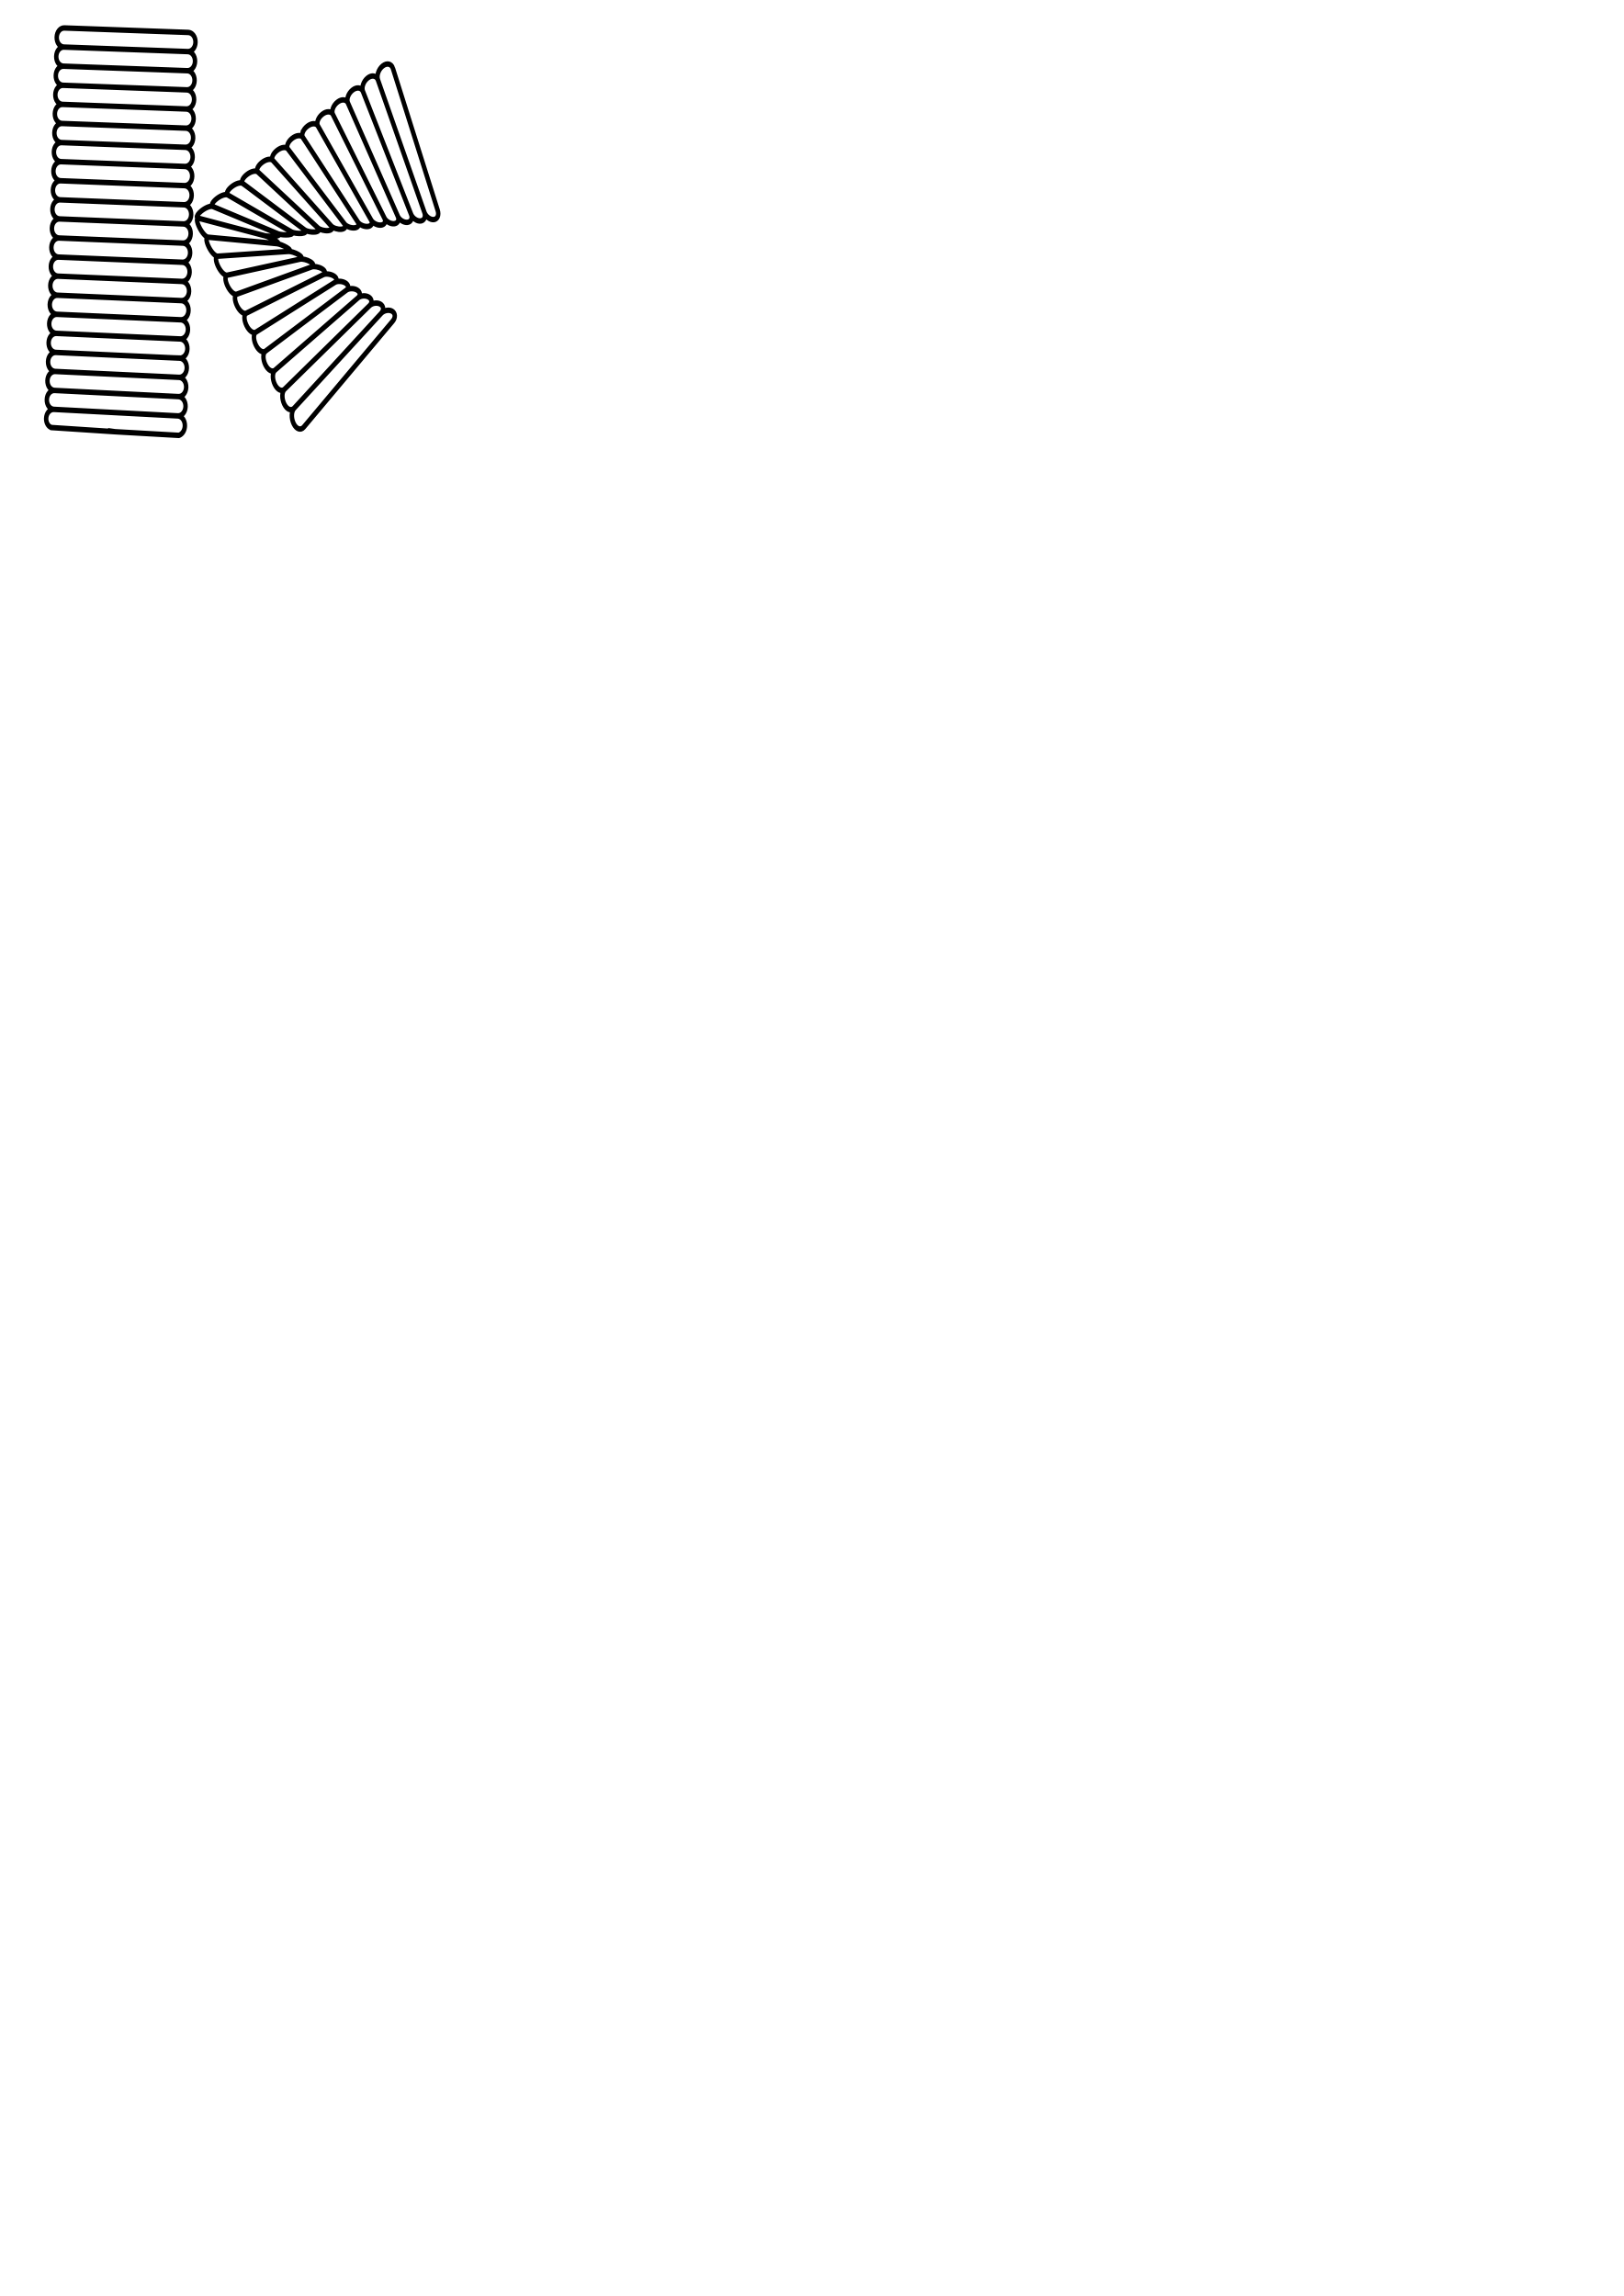
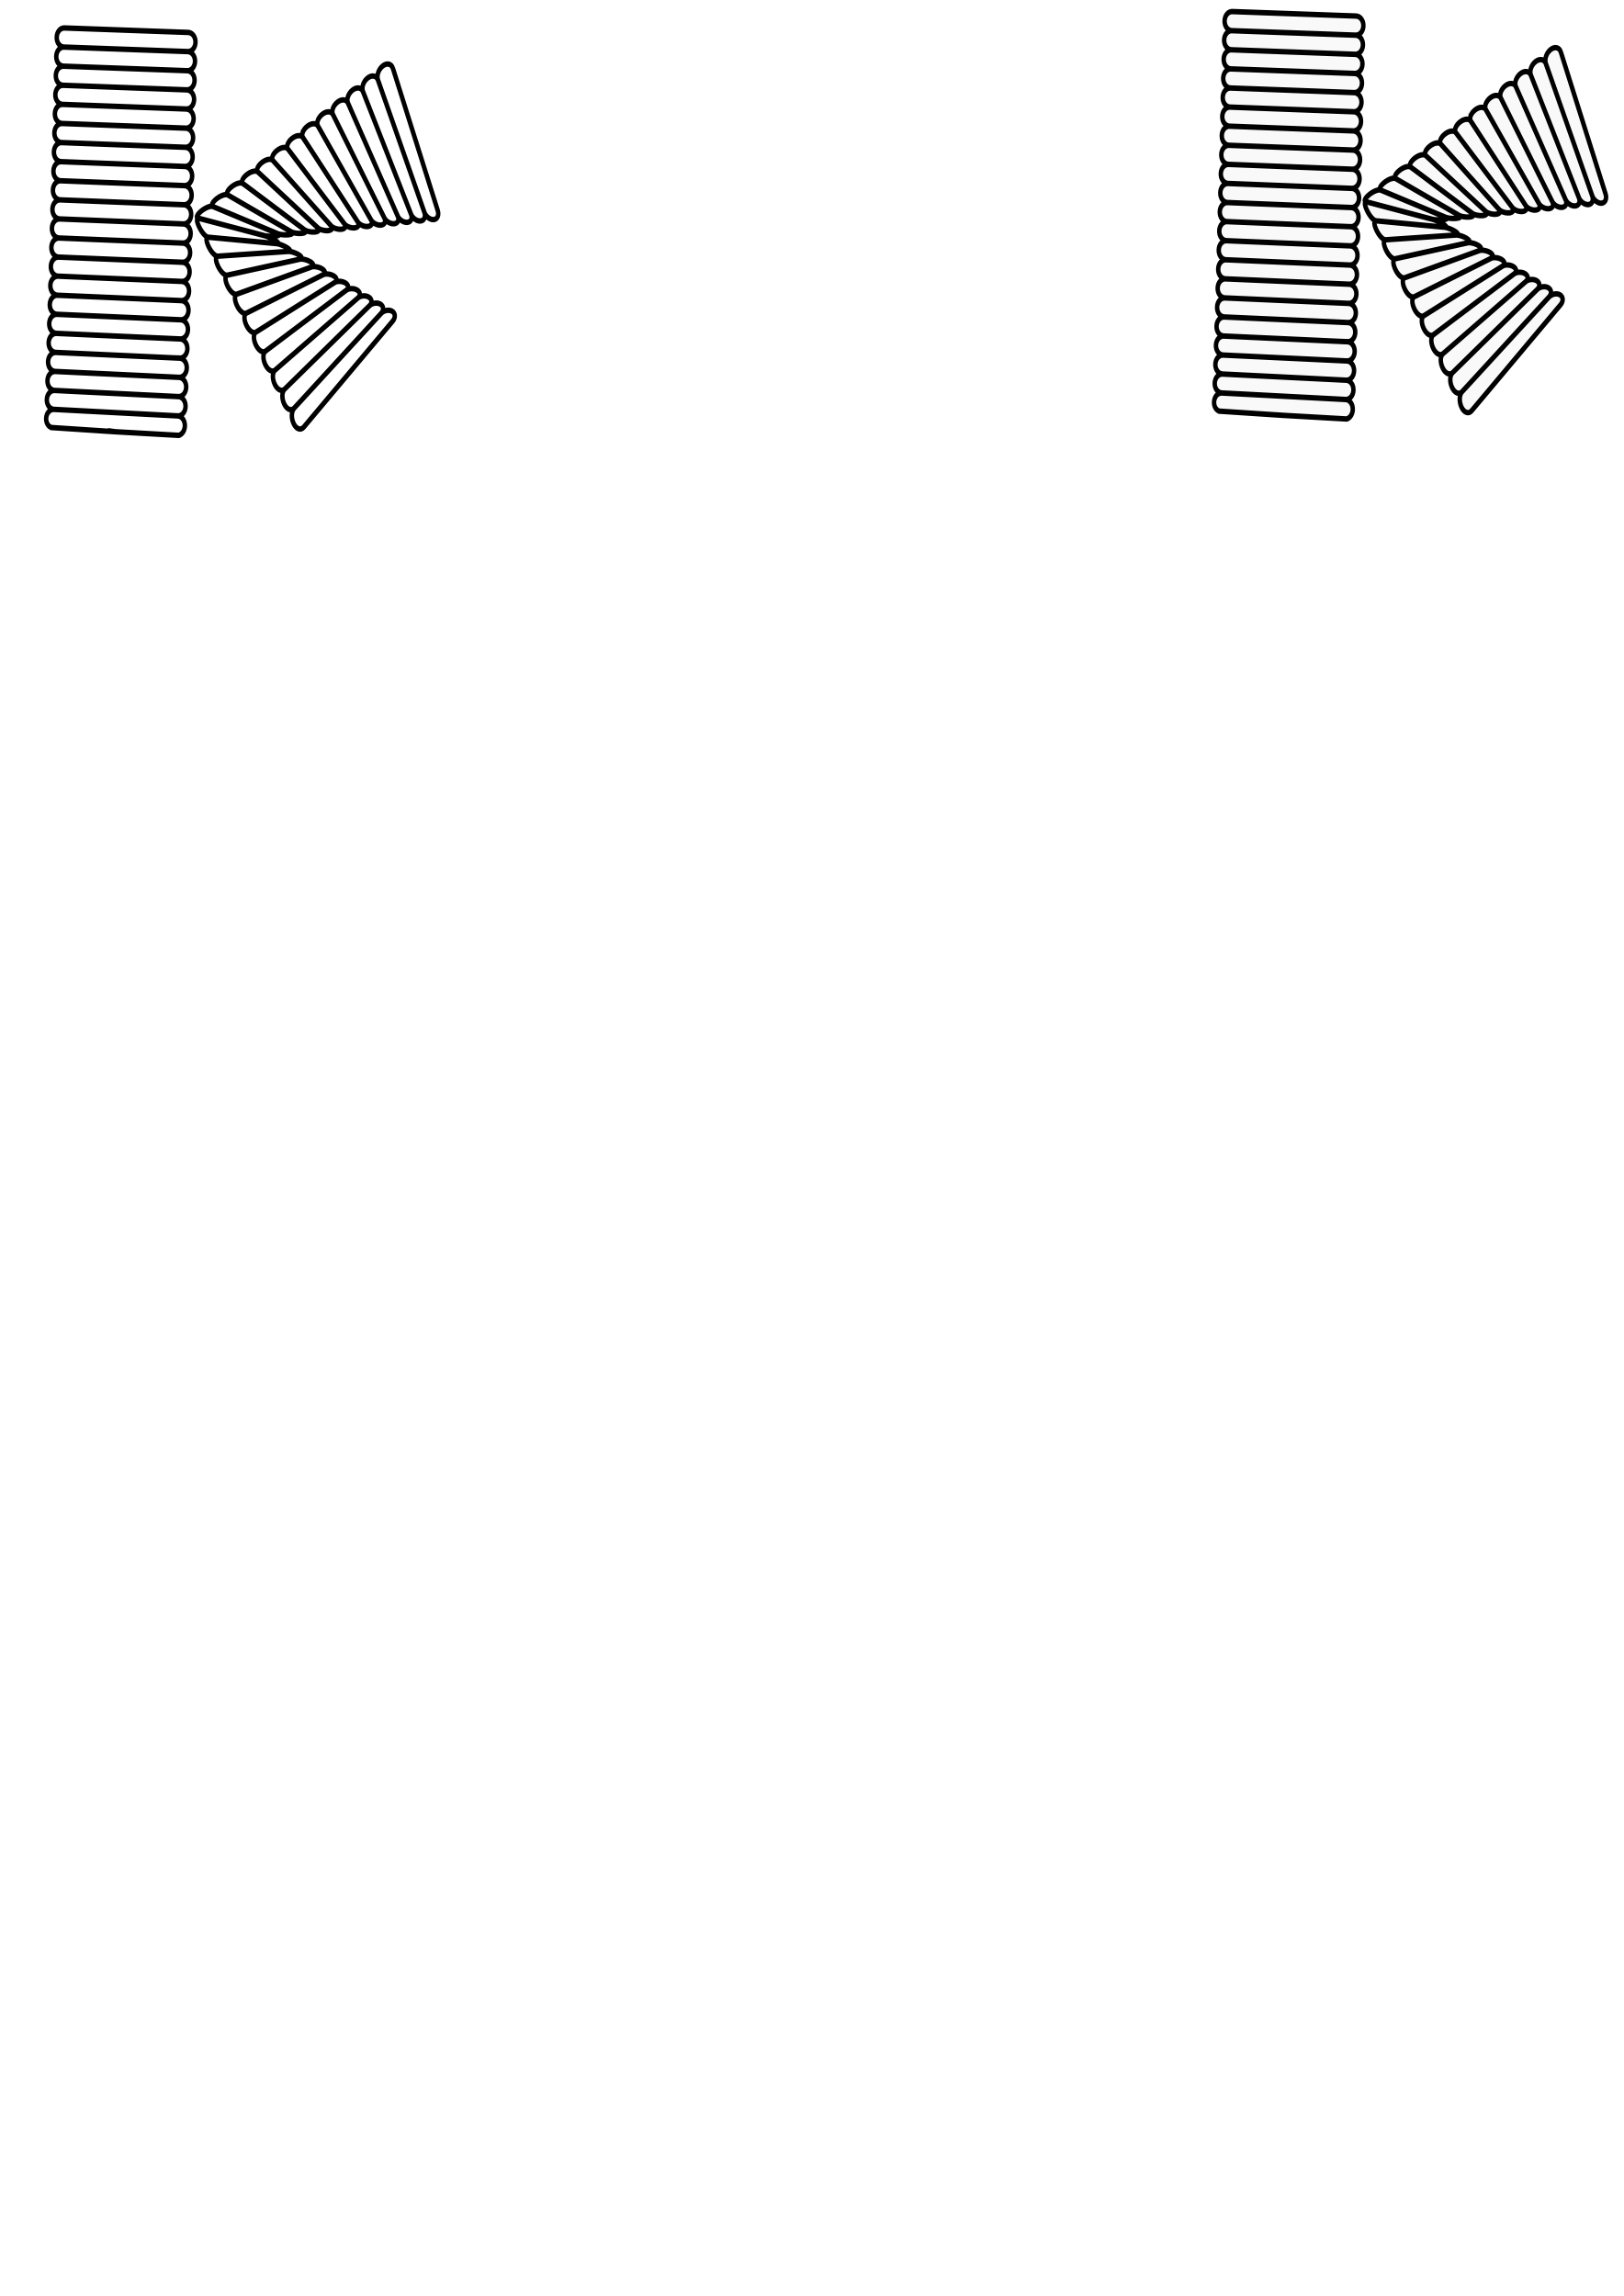
<svg xmlns="http://www.w3.org/2000/svg" width="210mm" height="297mm" viewBox="0 0 210 297" version="1.1" id="svg5">
  <defs id="defs2">
    </defs>
  <g id="layer1">
    <path id="path9" style="fill:none;stroke:#000000;stroke-width:1.249;stroke-linecap:butt;stroke-linejoin:miter;stroke-dasharray:none;stroke-opacity:1" transform="matrix(0.458885,0,0,0.5634835,-35.84299,-24.65435)" d="M 131.043,55.593 96.129,54.56 c -1.163,-0.034 -2.071,-1.04 -2.035,-2.255 0.036,-1.215 1.001,-2.166 2.165,-2.132 l 34.914,1.027 c 1.163,0.034 2.071,1.041 2.035,2.258 -0.036,1.217 -1.002,2.169 -2.165,2.135 z m -0.13,4.394 -34.913,-1.04 c -1.163,-0.035 -2.071,-1.041 -2.035,-2.256 0.036,-1.215 1.002,-2.165 2.165,-2.131 l 34.914,1.033 c 1.163,0.034 2.071,1.042 2.035,2.259 -0.036,1.217 -1.002,2.169 -2.165,2.135 z m -0.131,4.395 -34.913,-1.049 c -1.163,-0.035 -2.071,-1.041 -2.034,-2.256 0.036,-1.215 1.002,-2.165 2.166,-2.13 l 34.913,1.04 c 1.163,0.035 2.071,1.043 2.034,2.26 -0.036,1.217 -1.002,2.169 -2.166,2.135 z m -0.133,4.395 -34.913,-1.059 c -1.163,-0.035 -2.07,-1.041 -2.034,-2.256 0.037,-1.215 1.003,-2.164 2.166,-2.129 l 34.913,1.049 c 1.163,0.035 2.071,1.043 2.034,2.261 -0.037,1.218 -1.003,2.17 -2.167,2.134 z m -0.134,4.396 -34.912,-1.07 c -1.163,-0.036 -2.07,-1.042 -2.033,-2.256 0.037,-1.214 1.003,-2.164 2.167,-2.128 l 34.913,1.059 c 1.163,0.035 2.07,1.044 2.033,2.262 -0.037,1.218 -1.004,2.17 -2.167,2.134 z m -0.136,4.396 -34.912,-1.083 c -1.163,-0.036 -2.07,-1.042 -2.032,-2.257 0.037,-1.214 1.004,-2.163 2.167,-2.127 l 34.912,1.07 c 1.163,0.036 2.07,1.045 2.032,2.263 -0.037,1.218 -1.005,2.17 -2.168,2.134 z m -0.137,4.397 -34.912,-1.097 c -1.163,-0.037 -2.069,-1.043 -2.031,-2.257 0.038,-1.214 1.005,-2.162 2.168,-2.126 l 34.912,1.083 c 1.163,0.036 2.07,1.046 2.032,2.264 -0.038,1.218 -1.005,2.17 -2.169,2.133 z m -0.139,4.398 -34.911,-1.112 c -1.163,-0.037 -2.069,-1.044 -2.03,-2.257 0.038,-1.214 1.006,-2.161 2.169,-2.125 l 34.912,1.097 c 1.163,0.037 2.069,1.047 2.031,2.265 -0.038,1.218 -1.006,2.17 -2.17,2.132 z m -0.141,4.398 -34.911,-1.129 c -1.163,-0.038 -2.068,-1.045 -2.029,-2.258 0.039,-1.213 1.007,-2.161 2.17,-2.123 l 34.911,1.112 c 1.163,0.037 2.069,1.048 2.03,2.266 -0.039,1.219 -1.007,2.169 -2.171,2.132 z m -0.143,4.399 -34.91,-1.147 c -1.163,-0.038 -2.068,-1.046 -2.028,-2.259 0.04,-1.213 1.008,-2.16 2.171,-2.122 l 34.911,1.129 c 1.163,0.038 2.068,1.049 2.028,2.268 -0.04,1.219 -1.009,2.169 -2.172,2.131 z m -0.146,4.399 -34.909,-1.166 c -1.163,-0.039 -2.067,-1.047 -2.027,-2.259 0.04,-1.213 1.009,-2.159 2.172,-2.121 l 34.91,1.147 c 1.163,0.038 2.068,1.05 2.027,2.269 -0.04,1.219 -1.01,2.169 -2.173,2.13 z m -0.148,4.4 -34.909,-1.187 c -1.163,-0.04 -2.067,-1.048 -2.026,-2.26 0.041,-1.213 1.01,-2.158 2.173,-2.119 l 34.909,1.166 c 1.163,0.039 2.067,1.052 2.026,2.271 -0.041,1.219 -1.011,2.169 -2.174,2.129 z m -0.151,4.401 -34.908,-1.209 c -1.163,-0.04 -2.066,-1.049 -2.024,-2.261 0.042,-1.212 1.011,-2.157 2.174,-2.117 l 34.909,1.187 c 1.163,0.04 2.066,1.053 2.025,2.272 -0.042,1.219 -1.012,2.169 -2.176,2.128 z m -0.154,4.401 -34.907,-1.232 c -1.163,-0.041 -2.065,-1.05 -2.023,-2.262 0.042,-1.212 1.013,-2.156 2.176,-2.116 l 34.908,1.209 c 1.163,0.04 2.066,1.054 2.023,2.274 -0.043,1.22 -1.014,2.168 -2.177,2.127 z m -0.157,4.402 -34.906,-1.257 c -1.163,-0.042 -2.064,-1.051 -2.021,-2.263 0.043,-1.212 1.014,-2.155 2.177,-2.114 l 34.907,1.232 c 1.163,0.041 2.065,1.056 2.022,2.276 -0.043,1.22 -1.015,2.168 -2.178,2.126 z m -0.16,4.402 -34.905,-1.282 c -1.163,-0.043 -2.064,-1.053 -2.02,-2.264 0.044,-1.212 1.016,-2.154 2.179,-2.112 l 34.906,1.257 c 1.163,0.042 2.064,1.058 2.02,2.277 -0.044,1.22 -1.017,2.168 -2.18,2.125 z m -0.163,4.403 -34.904,-1.311 c -1.029,-0.039 -1.851,-0.833 -1.997,-1.854 0,0 0,0 0,0 -0.019,-0.134 -0.026,-0.271 -0.021,-0.411 0.045,-1.212 1.017,-2.153 2.18,-2.11 l 34.905,1.282 c 1.163,0.043 2.064,1.059 2.018,2.279 -0.005,0.141 -0.023,0.279 -0.052,0.411 0,0 0,0 0,0 -0.221,1.015 -1.101,1.751 -2.13,1.713 z m -0.168,4.411 -34.903,-1.354 c -1.163,-0.045 -2.062,-1.053 -2.016,-2.262 0.046,-1.209 1.019,-2.148 2.182,-2.105 l 34.904,1.311 c 1.163,0.044 2.063,1.062 2.016,2.284 -0.047,1.222 -1.021,2.172 -2.184,2.126 z m -0.175,4.42 -34.9,-1.416 c -1.163,-0.047 -2.06,-1.055 -2.012,-2.261 0.048,-1.206 1.022,-2.142 2.185,-2.097 l 34.903,1.354 c 1.163,0.045 2.061,1.067 2.013,2.292 -0.049,1.225 -1.025,2.175 -2.188,2.128 z m -0.185,4.428 -34.897,-1.496 c -1.163,-0.05 -2.057,-1.057 -2.007,-2.26 0.05,-1.203 1.026,-2.135 2.189,-2.088 l 34.9,1.416 c 1.163,0.047 2.059,1.073 2.008,2.301 -0.051,1.228 -1.03,2.178 -2.193,2.128 z m -17.668,3.638 0.043,0.002 c 1e-5,0 -0.014,-6.2e-4 -0.043,-0.002 0,0 0,0 0,0 0,0 -1e-5,0 -1e-5,0 0,0 0,0 0,0 0,0 0,0 0,0 0,0 0,0 0,0 0,0 0,0 0,0 0,0 0,0 0,0 0,0 0,0 0,0 0,0 0,0 0,0 0,0 0,0 0,0 0,0 0,0 0,0 0,0 0,0 0,0 0,0 -1e-5,0 -1e-5,0 0,0 0,0 0,0 0,0 0,0 0,0 0,0 0,0 0,0 0,0 0,0 0,0 0,0 0,0 0,0 0,0 0,0 0,0 0.786,0.042 -5.398,-0.29 -4.612,-0.248 1.702,0.091 -15.019,-0.806 -13.317,-0.714 l -1.1e-5,0 c 0,0 -1.2e-5,0 -1.2e-5,0 l 0,0 c -0.166,-0.044 -0.324,-0.106 -0.47,-0.186 l 0,0 0,0 c -0.321,-0.187 -0.585,-0.457 -0.765,-0.787 l 0,0 c -0.181,-0.333 -0.277,-0.722 -0.259,-1.134 0.05,-1.126 0.933,-2.02 2.018,-2.066 0,0 10e-7,0 10e-7,0 0.058,-0.002 0.117,-0.002 0.176,1.1e-4 l 34.897,1.496 c 0.059,0.003 0.117,0.008 0.175,0.015 0,0 0,0 0,0 1.076,0.14 1.879,1.126 1.826,2.307 -0.019,0.433 -0.151,0.832 -0.363,1.167 l 0,0 c -0.21,0.332 -0.5,0.607 -0.839,0.786 l 0,0 0,0 c -0.154,0.086 -0.317,0.154 -0.489,0.198 l 0,0 c 0,0 -10e-6,0 -10e-6,0 l -1e-5,0 c -0.533,-0.025 -12.789,-0.594 -13.322,-0.619 -2.799,-0.13 -4.343,-0.202 -4.614,-0.214 0,0 -1e-5,0 -1e-5,0 0,0 0,0 0,0 0,0 0,0 0,0 0,0 0,0 0,0 0,0 0,0 0,0 0,0 0,0 0,0 0,0 0,0 0,0 0,0 0,0 0,0 0,0 0,0 0,0 0,0 0,0 0,0 0,0 0,0 0,0 -10e-6,0 -10e-6,0 -10e-6,0 0,0 0,0 0,0 0,0 0,0 0,0 0,0 0,0 0,0 0,0 0,0 0,0 0,0 0,0 0,0 0,0 0,0 0,0 0,0 0,0 0,0 -0.029,-0.001 -0.043,-0.002 -0.043,-0.002 z m 50.478,-5.419 24.501,-21.745 c 0.802,-0.712 2.219,-0.941 3.122,-0.496 0.903,0.445 0.989,1.452 0.14,2.275 l -25.066,24.326 c -0.844,0.819 -2.096,0.465 -2.839,-0.795 -0.743,-1.26 -0.665,-2.849 0.142,-3.566 z m -2.697,-4.36 23.936,-19.164 c 0.782,-0.626 2.186,-0.785 3.088,-0.341 0.903,0.445 1.005,1.383 0.174,2.12 l -24.501,21.745 c -0.826,0.733 -2.062,0.31 -2.805,-0.95 -0.743,-1.261 -0.68,-2.78 0.108,-3.41 z m -2.697,-4.36 23.371,-16.584 c 0.763,-0.541 2.153,-0.629 3.054,-0.185 0.902,0.444 1.021,1.314 0.208,1.965 l -23.936,19.164 c -0.807,0.646 -2.028,0.156 -2.771,-1.105 -0.744,-1.261 -0.694,-2.71 0.074,-3.255 z m -2.697,-4.36 22.806,-14.003 c 0.742,-0.456 2.121,-0.473 3.02,-0.03 0.9,0.444 1.037,1.246 0.242,1.81 l -23.371,16.584 c -0.789,0.56 -1.993,0.001 -2.737,-1.26 -0.744,-1.262 -0.709,-2.64 0.04,-3.1 z m -2.697,-4.36 22.241,-11.423 c 0.722,-0.371 2.088,-0.317 2.986,0.125 0.899,0.443 1.054,1.177 0.276,1.655 l -22.806,14.003 c -0.77,0.473 -1.959,-0.153 -2.703,-1.415 -0.745,-1.263 -0.724,-2.57 0.006,-2.945 z m -2.697,-4.36 21.676,-8.842 c 0.701,-0.286 2.057,-0.161 2.952,0.28 0.897,0.442 1.071,1.109 0.31,1.499 l -22.241,11.423 c -0.752,0.386 -1.925,-0.308 -2.669,-1.571 -0.745,-1.264 -0.738,-2.5 -0.028,-2.79 z m -2.697,-4.36 21.111,-6.262 c 0.679,-0.201 2.026,-0.004 2.918,0.436 0.895,0.441 1.088,1.041 0.344,1.344 l -21.676,8.842 c -0.734,0.299 -1.89,-0.462 -2.635,-1.726 -0.746,-1.265 -0.753,-2.429 -0.062,-2.634 z m -2.697,-4.36 20.546,-3.681 c 0.656,-0.117 1.996,0.153 2.884,0.591 0.892,0.44 1.106,0.973 0.378,1.189 l -21.111,6.262 c -0.716,0.212 -1.855,-0.616 -2.601,-1.881 -0.747,-1.266 -0.767,-2.359 -0.096,-2.479 z m -2.697,-4.36 19.982,-1.101 c 0.63,-0.035 1.969,0.312 2.85,0.746 0.888,0.438 1.126,0.906 0.412,1.034 l -20.546,3.681 c -0.698,0.125 -1.821,-0.77 -2.567,-2.036 -0.748,-1.268 -0.782,-2.288 -0.13,-2.324 z m -2.697,-4.36 19.417,1.48 c 0.6,0.046 1.946,0.473 2.816,0.901 0.881,0.434 1.148,0.84 0.446,0.878 l -19.982,1.101 c -0.68,0.037 -1.786,-0.924 -2.533,-2.192 -0.749,-1.27 -0.796,-2.217 -0.164,-2.169 z m -2.697,-4.36 18.852,4.06 c 0.558,0.12 1.936,0.639 2.782,1.056 0.87,0.429 1.174,0.776 0.48,0.723 l -19.417,-1.48 c -0.662,-0.05 -1.751,-1.077 -2.499,-2.347 -0.75,-1.272 -0.809,-2.145 -0.198,-2.013 z m 4.059,-2.683 18.37,6.262 c 0.647,0.22 0.237,0.45 -0.755,0.535 -0.794,0.068 -1.884,0.049 -2.549,-0.02 0,0 0,0 0,0 -0.059,0.003 -0.15,-0.007 -0.273,-0.034 l -18.852,-4.06 c -0.124,-0.027 -0.265,-0.09 -0.419,-0.184 0,0 0,0 0,0 -0.175,-0.27 0.293,-0.869 1.245,-1.489 1.196,-0.779 2.609,-1.223 3.234,-1.01 z m 4.229,-2.641 17.89,8.455 c 0.623,0.294 0.217,0.582 -0.784,0.667 -0.993,0.084 -2.388,-0.022 -2.965,-0.219 l -18.37,-6.262 c -0.599,-0.204 -0.172,-0.984 1.024,-1.763 1.194,-0.778 2.598,-1.165 3.205,-0.878 z m 4.229,-2.641 17.41,10.648 c 0.601,0.368 0.193,0.713 -0.813,0.799 -1.001,0.085 -2.367,-0.081 -2.936,-0.35 l -17.89,-8.455 c -0.585,-0.276 -0.141,-1.117 1.053,-1.895 1.193,-0.777 2.586,-1.107 3.176,-0.746 z m 4.229,-2.641 16.93,12.84 c 0.582,0.441 0.168,0.845 -0.842,0.93 -1.006,0.086 -2.349,-0.14 -2.907,-0.482 l -17.41,-10.648 c -0.57,-0.349 -0.111,-1.25 1.082,-2.027 1.192,-0.776 2.574,-1.049 3.147,-0.614 z m 4.229,-2.641 16.45,15.033 c 0.563,0.514 0.142,0.976 -0.871,1.062 -1.01,0.086 -2.332,-0.2 -2.879,-0.614 L 150.8,83.239 c -0.555,-0.421 -0.081,-1.383 1.111,-2.159 1.191,-0.776 2.562,-0.991 3.119,-0.482 z m 4.229,-2.641 15.97,17.225 c 0.545,0.588 0.115,1.108 -0.9,1.194 -1.013,0.086 -2.316,-0.259 -2.85,-0.746 L 155.029,80.598 c -0.54,-0.493 -0.051,-1.515 1.14,-2.291 1.19,-0.775 2.55,-0.932 3.09,-0.35 z m 4.229,-2.641 15.49,19.418 c 0.527,0.661 0.088,1.24 -0.929,1.326 -1.015,0.086 -2.301,-0.318 -2.821,-0.878 l -15.97,-17.225 c -0.525,-0.566 -0.022,-1.647 1.169,-2.422 1.19,-0.775 2.538,-0.874 3.061,-0.218 z m 4.229,-2.641 15.01,21.61 c 0.51,0.734 0.06,1.372 -0.957,1.458 -1.016,0.086 -2.287,-0.377 -2.792,-1.01 L 163.488,75.317 c -0.509,-0.639 0.008,-1.78 1.197,-2.554 1.189,-0.774 2.526,-0.815 3.032,-0.086 z m 4.229,-2.641 14.53,23.803 c 0.493,0.807 0.033,1.503 -0.986,1.59 -1.018,0.087 -2.273,-0.436 -2.763,-1.142 L 167.717,72.676 c -0.494,-0.711 0.037,-1.912 1.226,-2.686 1.188,-0.774 2.513,-0.757 3.003,0.045 z m 4.229,-2.641 14.05,25.995 c 0.476,0.88 0.005,1.635 -1.015,1.722 -1.019,0.087 -2.259,-0.494 -2.734,-1.274 L 171.947,70.035 c -0.479,-0.784 0.067,-2.044 1.255,-2.818 1.188,-0.774 2.501,-0.698 2.974,0.177 z m 4.229,-2.641 13.57,28.188 c 0.459,0.953 -0.024,1.767 -1.044,1.854 -1.02,0.087 -2.245,-0.553 -2.705,-1.405 l -14.05,-25.995 c -0.463,-0.857 0.096,-2.176 1.284,-2.95 1.188,-0.773 2.488,-0.64 2.945,0.309 z m 4.229,-2.641 13.09,30.381 c 0.442,1.027 -0.052,1.899 -1.073,1.986 -1.02,0.087 -2.231,-0.612 -2.677,-1.537 L 180.405,64.754 c -0.447,-0.93 0.125,-2.309 1.313,-3.082 1.187,-0.773 2.476,-0.581 2.917,0.441 z m 4.229,-2.641 12.61,32.573 c 0.426,1.1 -0.08,2.031 -1.102,2.117 -1.021,0.087 -2.218,-0.671 -2.648,-1.669 L 184.635,62.113 c -0.432,-1.002 0.155,-2.441 1.342,-3.214 1.187,-0.773 2.463,-0.523 2.888,0.573 z" />
  </g>
-   <g id="layer2" />
+   <g id="layer2">
+     <path id="path1" style="fill:#f9f9f9;stroke:#000000;stroke-width:1.249;stroke-linecap:butt;stroke-linejoin:miter;stroke-dasharray:none;stroke-opacity:1" transform="matrix(0.458885,0,0,0.5634835,115.2048,-26.77494)" d="M 131.043,55.593 96.129,54.56 c -1.163,-0.034 -2.071,-1.04 -2.035,-2.255 0.036,-1.215 1.001,-2.166 2.165,-2.132 l 34.914,1.027 c 1.163,0.034 2.071,1.041 2.035,2.258 -0.036,1.217 -1.002,2.169 -2.165,2.135 z m -0.13,4.394 -34.913,-1.04 c -1.163,-0.035 -2.071,-1.041 -2.035,-2.256 0.036,-1.215 1.002,-2.165 2.165,-2.131 l 34.914,1.033 c 1.163,0.034 2.071,1.042 2.035,2.259 -0.036,1.217 -1.002,2.169 -2.165,2.135 z m -0.131,4.395 -34.913,-1.049 c -1.163,-0.035 -2.071,-1.041 -2.034,-2.256 0.036,-1.215 1.002,-2.165 2.166,-2.13 l 34.913,1.04 c 1.163,0.035 2.071,1.043 2.034,2.26 -0.036,1.217 -1.002,2.169 -2.166,2.135 z m -0.133,4.395 -34.913,-1.059 c -1.163,-0.035 -2.07,-1.041 -2.034,-2.256 0.037,-1.215 1.003,-2.164 2.166,-2.129 l 34.913,1.049 c 1.163,0.035 2.071,1.043 2.034,2.261 -0.037,1.218 -1.003,2.17 -2.167,2.134 z m -0.134,4.396 -34.912,-1.07 c -1.163,-0.036 -2.07,-1.042 -2.033,-2.256 0.037,-1.214 1.003,-2.164 2.167,-2.128 l 34.913,1.059 c 1.163,0.035 2.07,1.044 2.033,2.262 -0.037,1.218 -1.004,2.17 -2.167,2.134 z m -0.136,4.396 -34.912,-1.083 c -1.163,-0.036 -2.07,-1.042 -2.032,-2.257 0.037,-1.214 1.004,-2.163 2.167,-2.127 l 34.912,1.07 c 1.163,0.036 2.07,1.045 2.032,2.263 -0.037,1.218 -1.005,2.17 -2.168,2.134 z m -0.137,4.397 -34.912,-1.097 c -1.163,-0.037 -2.069,-1.043 -2.031,-2.257 0.038,-1.214 1.005,-2.162 2.168,-2.126 l 34.912,1.083 c 1.163,0.036 2.07,1.046 2.032,2.264 -0.038,1.218 -1.005,2.17 -2.169,2.133 z m -0.139,4.398 -34.911,-1.112 c -1.163,-0.037 -2.069,-1.044 -2.03,-2.257 0.038,-1.214 1.006,-2.161 2.169,-2.125 l 34.912,1.097 c 1.163,0.037 2.069,1.047 2.031,2.265 -0.038,1.218 -1.006,2.17 -2.17,2.132 z m -0.141,4.398 -34.911,-1.129 c -1.163,-0.038 -2.068,-1.045 -2.029,-2.258 0.039,-1.213 1.007,-2.161 2.17,-2.123 l 34.911,1.112 c 1.163,0.037 2.069,1.048 2.03,2.266 -0.039,1.219 -1.007,2.169 -2.171,2.132 z m -0.143,4.399 -34.91,-1.147 c -1.163,-0.038 -2.068,-1.046 -2.028,-2.259 0.04,-1.213 1.008,-2.16 2.171,-2.122 l 34.911,1.129 c 1.163,0.038 2.068,1.049 2.028,2.268 -0.04,1.219 -1.009,2.169 -2.172,2.131 z m -0.146,4.399 -34.909,-1.166 c -1.163,-0.039 -2.067,-1.047 -2.027,-2.259 0.04,-1.213 1.009,-2.159 2.172,-2.121 l 34.91,1.147 c 1.163,0.038 2.068,1.05 2.027,2.269 -0.04,1.219 -1.01,2.169 -2.173,2.13 z m -0.148,4.4 -34.909,-1.187 c -1.163,-0.04 -2.067,-1.048 -2.026,-2.26 0.041,-1.213 1.01,-2.158 2.173,-2.119 l 34.909,1.166 c 1.163,0.039 2.067,1.052 2.026,2.271 -0.041,1.219 -1.011,2.169 -2.174,2.129 z m -0.151,4.401 -34.908,-1.209 c -1.163,-0.04 -2.066,-1.049 -2.024,-2.261 0.042,-1.212 1.011,-2.157 2.174,-2.117 l 34.909,1.187 c 1.163,0.04 2.066,1.053 2.025,2.272 -0.042,1.219 -1.012,2.169 -2.176,2.128 z m -0.154,4.401 -34.907,-1.232 c -1.163,-0.041 -2.065,-1.05 -2.023,-2.262 0.042,-1.212 1.013,-2.156 2.176,-2.116 l 34.908,1.209 c 1.163,0.04 2.066,1.054 2.023,2.274 -0.043,1.22 -1.014,2.168 -2.177,2.127 z m -0.157,4.402 -34.906,-1.257 c -1.163,-0.042 -2.064,-1.051 -2.021,-2.263 0.043,-1.212 1.014,-2.155 2.177,-2.114 l 34.907,1.232 c 1.163,0.041 2.065,1.056 2.022,2.276 -0.043,1.22 -1.015,2.168 -2.178,2.126 z m -0.16,4.402 -34.905,-1.282 c -1.163,-0.043 -2.064,-1.053 -2.02,-2.264 0.044,-1.212 1.016,-2.154 2.179,-2.112 l 34.906,1.257 c 1.163,0.042 2.064,1.058 2.02,2.277 -0.044,1.22 -1.017,2.168 -2.18,2.125 z m -0.163,4.403 -34.904,-1.311 c -1.029,-0.039 -1.851,-0.833 -1.997,-1.854 0,0 0,0 0,0 -0.019,-0.134 -0.026,-0.271 -0.021,-0.411 0.045,-1.212 1.017,-2.153 2.18,-2.11 l 34.905,1.282 c 1.163,0.043 2.064,1.059 2.018,2.279 -0.005,0.141 -0.023,0.279 -0.052,0.411 0,0 0,0 0,0 -0.221,1.015 -1.101,1.751 -2.13,1.713 z m -0.168,4.411 -34.903,-1.354 c -1.163,-0.045 -2.062,-1.053 -2.016,-2.262 0.046,-1.209 1.019,-2.148 2.182,-2.105 l 34.904,1.311 c 1.163,0.044 2.063,1.062 2.016,2.284 -0.047,1.222 -1.021,2.172 -2.184,2.126 z m -0.175,4.42 -34.9,-1.416 c -1.163,-0.047 -2.06,-1.055 -2.012,-2.261 0.048,-1.206 1.022,-2.142 2.185,-2.097 l 34.903,1.354 c 1.163,0.045 2.061,1.067 2.013,2.292 -0.049,1.225 -1.025,2.175 -2.188,2.128 z m -0.185,4.428 -34.897,-1.496 c -1.163,-0.05 -2.057,-1.057 -2.007,-2.26 0.05,-1.203 1.026,-2.135 2.189,-2.088 l 34.9,1.416 c 1.163,0.047 2.059,1.073 2.008,2.301 -0.051,1.228 -1.03,2.178 -2.193,2.128 z m -17.668,3.638 0.043,0.002 c 1e-5,0 -0.014,-6.2e-4 -0.043,-0.002 0,0 0,0 0,0 0,0 -1e-5,0 -1e-5,0 0,0 0,0 0,0 0,0 0,0 0,0 0,0 0,0 0,0 0,0 0,0 0,0 0,0 0,0 0,0 0,0 0,0 0,0 0,0 0,0 0,0 0,0 0,0 0,0 0,0 0,0 0,0 0,0 0,0 0,0 0,0 -1e-5,0 -1e-5,0 0,0 0,0 0,0 0,0 0,0 0,0 0,0 0,0 0,0 0,0 0,0 0,0 0,0 0,0 0,0 0,0 0,0 0,0 0.786,0.042 -5.398,-0.29 -4.612,-0.248 1.702,0.091 -15.019,-0.806 -13.317,-0.714 l -1.1e-5,0 c 0,0 -1.2e-5,0 -1.2e-5,0 l 0,0 c -0.166,-0.044 -0.324,-0.106 -0.47,-0.186 l 0,0 0,0 c -0.321,-0.187 -0.585,-0.457 -0.765,-0.787 l 0,0 c -0.181,-0.333 -0.277,-0.722 -0.259,-1.134 0.05,-1.126 0.933,-2.02 2.018,-2.066 0,0 10e-7,0 10e-7,0 0.058,-0.002 0.117,-0.002 0.176,1.1e-4 l 34.897,1.496 c 0.059,0.003 0.117,0.008 0.175,0.015 0,0 0,0 0,0 1.076,0.14 1.879,1.126 1.826,2.307 -0.019,0.433 -0.151,0.832 -0.363,1.167 l 0,0 c -0.21,0.332 -0.5,0.607 -0.839,0.786 l 0,0 0,0 c -0.154,0.086 -0.317,0.154 -0.489,0.198 l 0,0 c 0,0 -10e-6,0 -10e-6,0 l -1e-5,0 c -0.533,-0.025 -12.789,-0.594 -13.322,-0.619 -2.799,-0.13 -4.343,-0.202 -4.614,-0.214 0,0 -1e-5,0 -1e-5,0 0,0 0,0 0,0 0,0 0,0 0,0 0,0 0,0 0,0 0,0 0,0 0,0 0,0 0,0 0,0 0,0 0,0 0,0 0,0 0,0 0,0 0,0 0,0 0,0 0,0 0,0 0,0 0,0 0,0 0,0 -10e-6,0 -10e-6,0 -10e-6,0 0,0 0,0 0,0 0,0 0,0 0,0 0,0 0,0 0,0 0,0 0,0 0,0 0,0 0,0 0,0 0,0 0,0 0,0 0,0 0,0 0,0 -0.029,-0.001 -0.043,-0.002 -0.043,-0.002 z m 50.478,-5.419 24.501,-21.745 c 0.802,-0.712 2.219,-0.941 3.122,-0.496 0.903,0.445 0.989,1.452 0.14,2.275 l -25.066,24.326 c -0.844,0.819 -2.096,0.465 -2.839,-0.795 -0.743,-1.26 -0.665,-2.849 0.142,-3.566 z m -2.697,-4.36 23.936,-19.164 c 0.782,-0.626 2.186,-0.785 3.088,-0.341 0.903,0.445 1.005,1.383 0.174,2.12 l -24.501,21.745 c -0.826,0.733 -2.062,0.31 -2.805,-0.95 -0.743,-1.261 -0.68,-2.78 0.108,-3.41 z m -2.697,-4.36 23.371,-16.584 c 0.763,-0.541 2.153,-0.629 3.054,-0.185 0.902,0.444 1.021,1.314 0.208,1.965 l -23.936,19.164 c -0.807,0.646 -2.028,0.156 -2.771,-1.105 -0.744,-1.261 -0.694,-2.71 0.074,-3.255 z m -2.697,-4.36 22.806,-14.003 c 0.742,-0.456 2.121,-0.473 3.02,-0.03 0.9,0.444 1.037,1.246 0.242,1.81 l -23.371,16.584 c -0.789,0.56 -1.993,0.001 -2.737,-1.26 -0.744,-1.262 -0.709,-2.64 0.04,-3.1 z m -2.697,-4.36 22.241,-11.423 c 0.722,-0.371 2.088,-0.317 2.986,0.125 0.899,0.443 1.054,1.177 0.276,1.655 l -22.806,14.003 c -0.77,0.473 -1.959,-0.153 -2.703,-1.415 -0.745,-1.263 -0.724,-2.57 0.006,-2.945 z m -2.697,-4.36 21.676,-8.842 c 0.701,-0.286 2.057,-0.161 2.952,0.28 0.897,0.442 1.071,1.109 0.31,1.499 l -22.241,11.423 c -0.752,0.386 -1.925,-0.308 -2.669,-1.571 -0.745,-1.264 -0.738,-2.5 -0.028,-2.79 z m -2.697,-4.36 21.111,-6.262 c 0.679,-0.201 2.026,-0.004 2.918,0.436 0.895,0.441 1.088,1.041 0.344,1.344 l -21.676,8.842 c -0.734,0.299 -1.89,-0.462 -2.635,-1.726 -0.746,-1.265 -0.753,-2.429 -0.062,-2.634 z m -2.697,-4.36 20.546,-3.681 c 0.656,-0.117 1.996,0.153 2.884,0.591 0.892,0.44 1.106,0.973 0.378,1.189 l -21.111,6.262 c -0.716,0.212 -1.855,-0.616 -2.601,-1.881 -0.747,-1.266 -0.767,-2.359 -0.096,-2.479 z m -2.697,-4.36 19.982,-1.101 c 0.63,-0.035 1.969,0.312 2.85,0.746 0.888,0.438 1.126,0.906 0.412,1.034 l -20.546,3.681 c -0.698,0.125 -1.821,-0.77 -2.567,-2.036 -0.748,-1.268 -0.782,-2.288 -0.13,-2.324 z m -2.697,-4.36 19.417,1.48 c 0.6,0.046 1.946,0.473 2.816,0.901 0.881,0.434 1.148,0.84 0.446,0.878 l -19.982,1.101 c -0.68,0.037 -1.786,-0.924 -2.533,-2.192 -0.749,-1.27 -0.796,-2.217 -0.164,-2.169 z m -2.697,-4.36 18.852,4.06 c 0.558,0.12 1.936,0.639 2.782,1.056 0.87,0.429 1.174,0.776 0.48,0.723 l -19.417,-1.48 c -0.662,-0.05 -1.751,-1.077 -2.499,-2.347 -0.75,-1.272 -0.809,-2.145 -0.198,-2.013 z m 4.059,-2.683 18.37,6.262 c 0.647,0.22 0.237,0.45 -0.755,0.535 -0.794,0.068 -1.884,0.049 -2.549,-0.02 0,0 0,0 0,0 -0.059,0.003 -0.15,-0.007 -0.273,-0.034 l -18.852,-4.06 c -0.124,-0.027 -0.265,-0.09 -0.419,-0.184 0,0 0,0 0,0 -0.175,-0.27 0.293,-0.869 1.245,-1.489 1.196,-0.779 2.609,-1.223 3.234,-1.01 z m 4.229,-2.641 17.89,8.455 c 0.623,0.294 0.217,0.582 -0.784,0.667 -0.993,0.084 -2.388,-0.022 -2.965,-0.219 l -18.37,-6.262 c -0.599,-0.204 -0.172,-0.984 1.024,-1.763 1.194,-0.778 2.598,-1.165 3.205,-0.878 z m 4.229,-2.641 17.41,10.648 c 0.601,0.368 0.193,0.713 -0.813,0.799 -1.001,0.085 -2.367,-0.081 -2.936,-0.35 l -17.89,-8.455 c -0.585,-0.276 -0.141,-1.117 1.053,-1.895 1.193,-0.777 2.586,-1.107 3.176,-0.746 z m 4.229,-2.641 16.93,12.84 c 0.582,0.441 0.168,0.845 -0.842,0.93 -1.006,0.086 -2.349,-0.14 -2.907,-0.482 l -17.41,-10.648 c -0.57,-0.349 -0.111,-1.25 1.082,-2.027 1.192,-0.776 2.574,-1.049 3.147,-0.614 z m 4.229,-2.641 16.45,15.033 c 0.563,0.514 0.142,0.976 -0.871,1.062 -1.01,0.086 -2.332,-0.2 -2.879,-0.614 L 150.8,83.239 c -0.555,-0.421 -0.081,-1.383 1.111,-2.159 1.191,-0.776 2.562,-0.991 3.119,-0.482 z m 4.229,-2.641 15.97,17.225 c 0.545,0.588 0.115,1.108 -0.9,1.194 -1.013,0.086 -2.316,-0.259 -2.85,-0.746 L 155.029,80.598 c -0.54,-0.493 -0.051,-1.515 1.14,-2.291 1.19,-0.775 2.55,-0.932 3.09,-0.35 z m 4.229,-2.641 15.49,19.418 c 0.527,0.661 0.088,1.24 -0.929,1.326 -1.015,0.086 -2.301,-0.318 -2.821,-0.878 l -15.97,-17.225 c -0.525,-0.566 -0.022,-1.647 1.169,-2.422 1.19,-0.775 2.538,-0.874 3.061,-0.218 z m 4.229,-2.641 15.01,21.61 c 0.51,0.734 0.06,1.372 -0.957,1.458 -1.016,0.086 -2.287,-0.377 -2.792,-1.01 L 163.488,75.317 c -0.509,-0.639 0.008,-1.78 1.197,-2.554 1.189,-0.774 2.526,-0.815 3.032,-0.086 z m 4.229,-2.641 14.53,23.803 c 0.493,0.807 0.033,1.503 -0.986,1.59 -1.018,0.087 -2.273,-0.436 -2.763,-1.142 L 167.717,72.676 c -0.494,-0.711 0.037,-1.912 1.226,-2.686 1.188,-0.774 2.513,-0.757 3.003,0.045 z m 4.229,-2.641 14.05,25.995 c 0.476,0.88 0.005,1.635 -1.015,1.722 -1.019,0.087 -2.259,-0.494 -2.734,-1.274 L 171.947,70.035 c -0.479,-0.784 0.067,-2.044 1.255,-2.818 1.188,-0.774 2.501,-0.698 2.974,0.177 z m 4.229,-2.641 13.57,28.188 c 0.459,0.953 -0.024,1.767 -1.044,1.854 -1.02,0.087 -2.245,-0.553 -2.705,-1.405 l -14.05,-25.995 c -0.463,-0.857 0.096,-2.176 1.284,-2.95 1.188,-0.773 2.488,-0.64 2.945,0.309 z m 4.229,-2.641 13.09,30.381 c 0.442,1.027 -0.052,1.899 -1.073,1.986 -1.02,0.087 -2.231,-0.612 -2.677,-1.537 L 180.405,64.754 c -0.447,-0.93 0.125,-2.309 1.313,-3.082 1.187,-0.773 2.476,-0.581 2.917,0.441 z m 4.229,-2.641 12.61,32.573 c 0.426,1.1 -0.08,2.031 -1.102,2.117 -1.021,0.087 -2.218,-0.671 -2.648,-1.669 L 184.635,62.113 c -0.432,-1.002 0.155,-2.441 1.342,-3.214 1.187,-0.773 2.463,-0.523 2.888,0.573 z" />
+   </g>
</svg>
